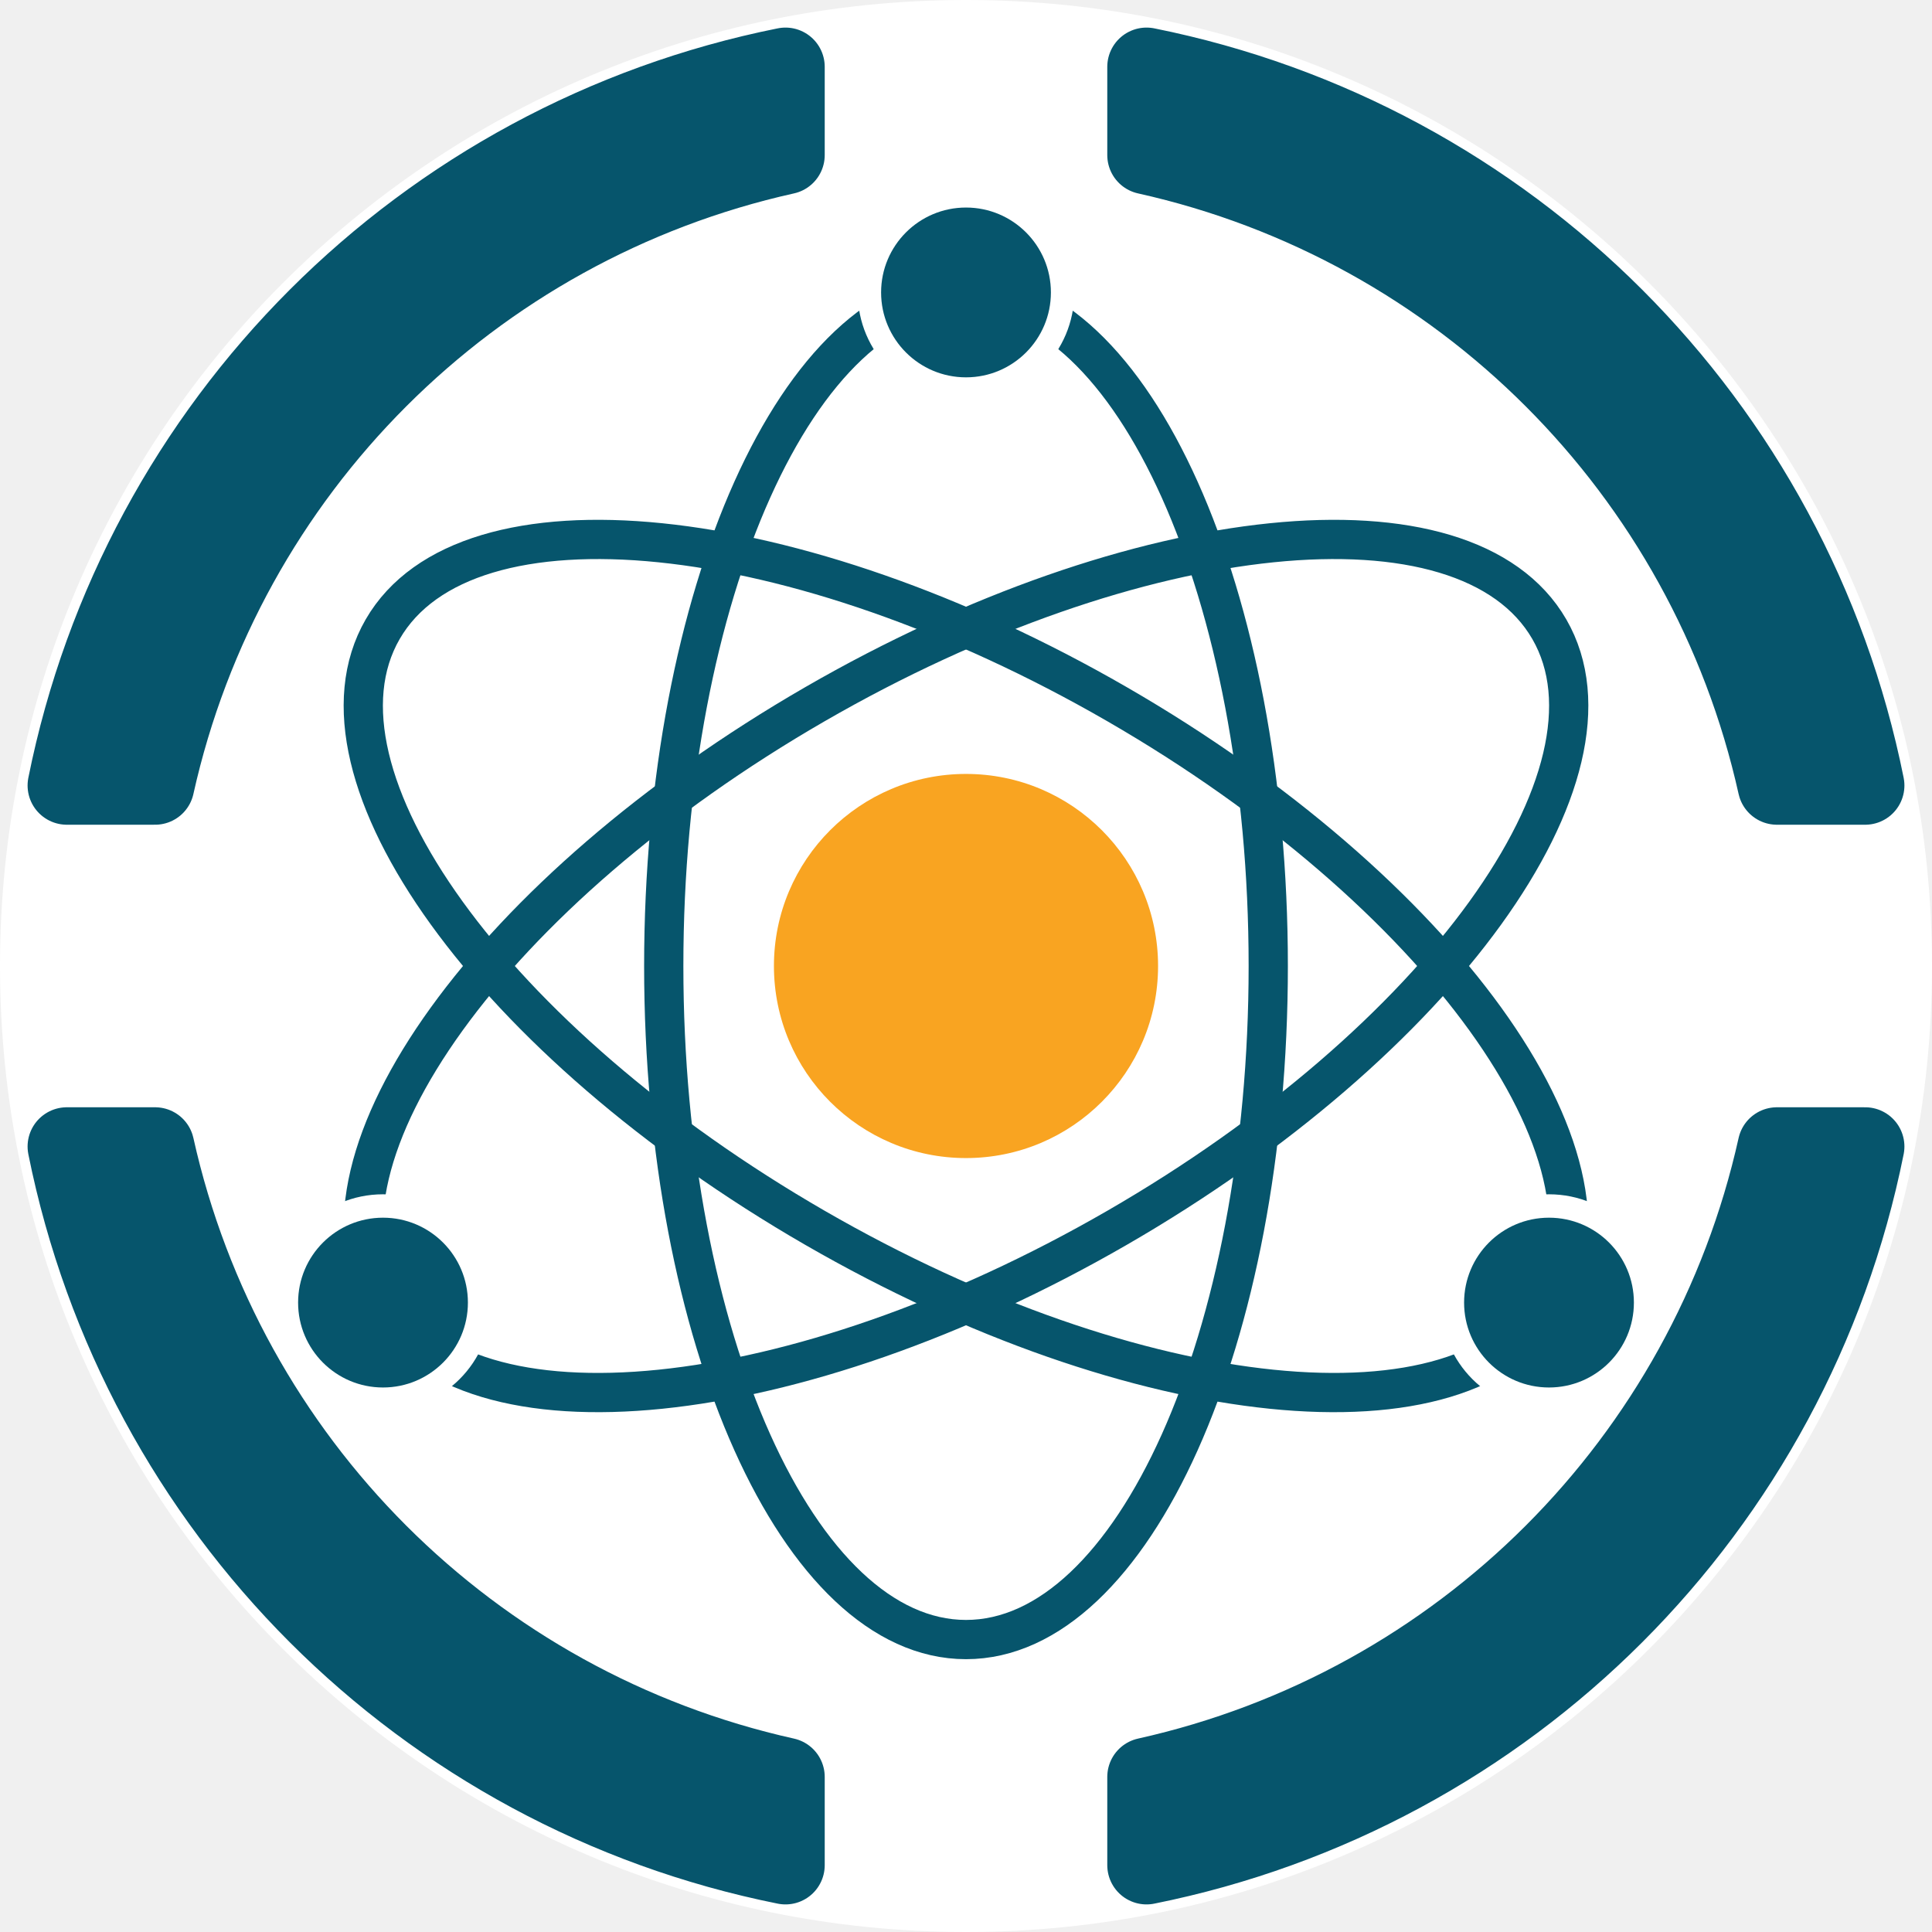
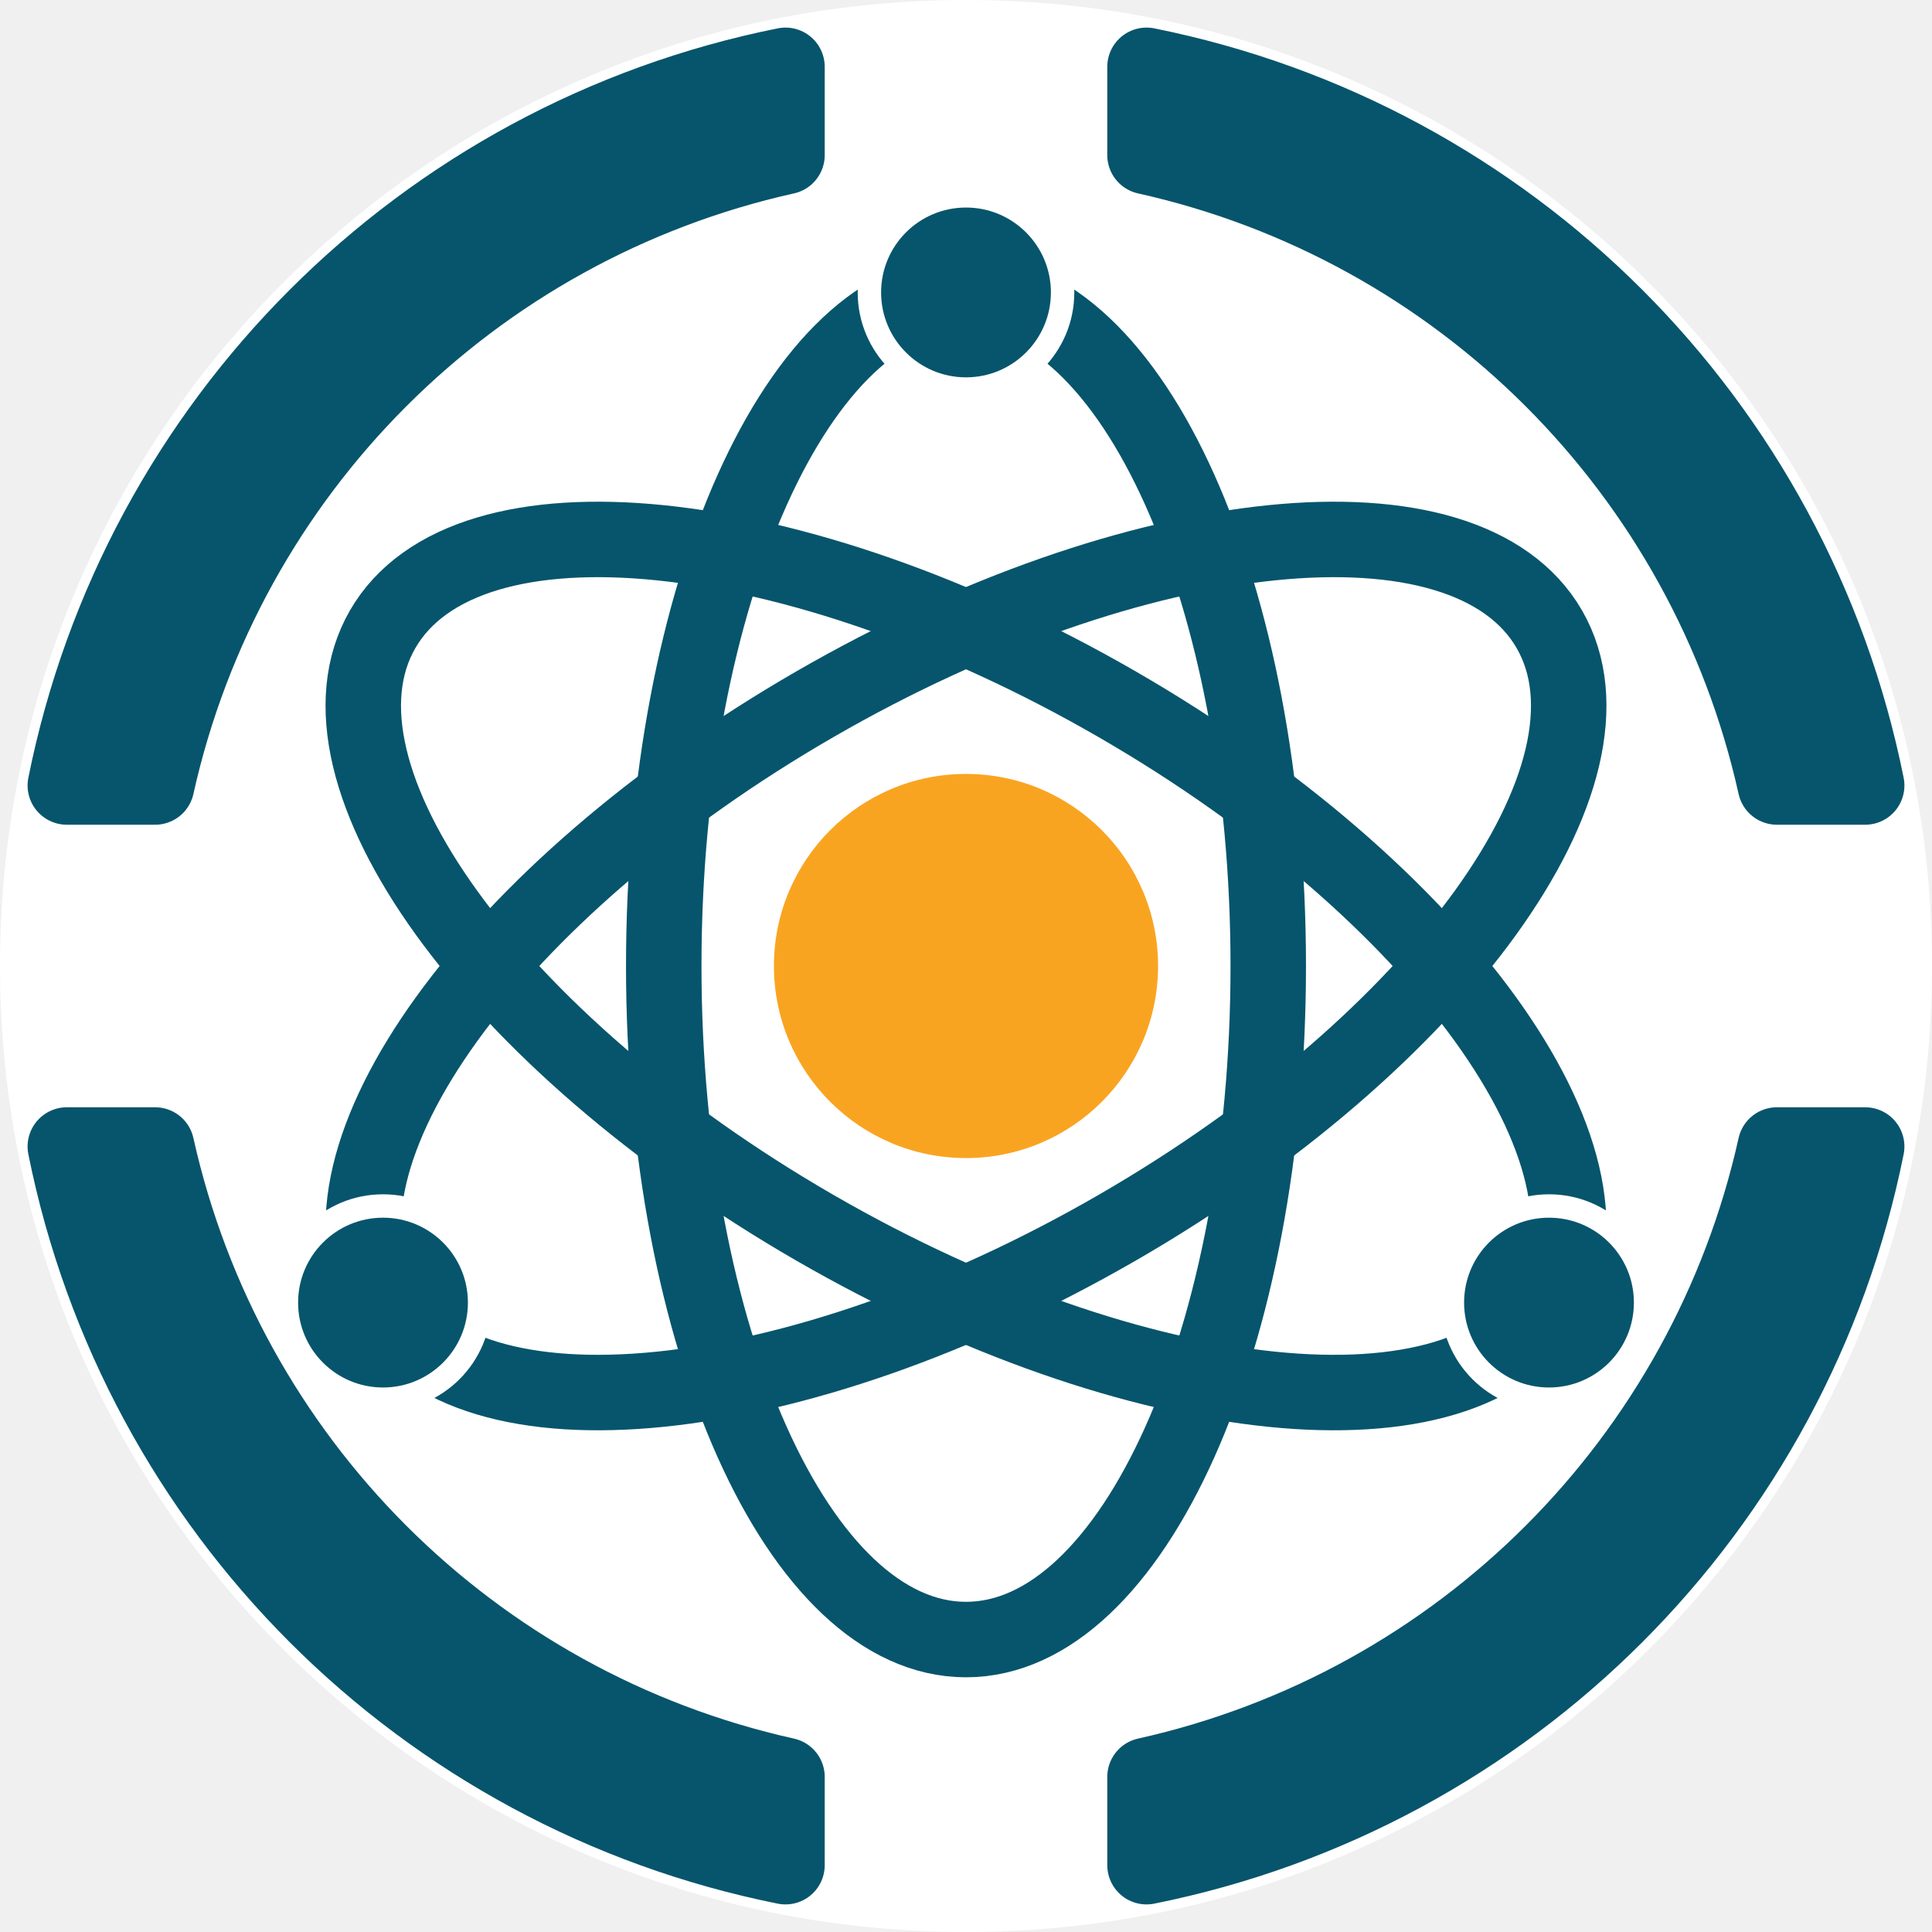
<svg xmlns="http://www.w3.org/2000/svg" viewBox="0 0 512 512" width="512" height="512">
  <circle cx="256" cy="256" r="256" fill="#FFFFFF" />
  <g transform="translate(256, 256)" fill="#06556C" stroke="#06556C" stroke-width="20.8" stroke-linejoin="round">
    <path id="q" d="M 47.84 -238.29 A 243.04 243.04 0 0 1 238.29 -47.84 L 214.90 -47.84 A 220.16 220.16 0 0 0 47.84 -214.90 Z" />
    <use href="#q" transform="scale(1,-1)" />
    <use href="#q" transform="scale(-1,1)" />
    <use href="#q" transform="scale(-1,-1)" />
  </g>
  <circle cx="256" cy="256" r="50.9" fill="#F9A421" />
-   <g id="orbits" transform="translate(256, 256)" fill="none" stroke="#06556C" stroke-width="10.4">
+   <g id="orbits" transform="translate(256, 256)" fill="none" stroke="#06556C" stroke-width="20">
    <ellipse rx="178.5" ry="80.1" transform="rotate(30)" />
    <ellipse rx="178.5" ry="80.1" transform="rotate(90)" />
    <ellipse rx="178.5" ry="80.1" transform="rotate(150)" />
  </g>
  <g id="electrons">
    <circle cx="256" cy="77.5" r="28.7" fill="#FFFFFF" />
    <circle cx="256" cy="77.5" r="22.5" fill="#06556C" />
    <circle cx="101.5" cy="345.2" r="28.7" fill="#FFFFFF" />
    <circle cx="101.5" cy="345.2" r="22.5" fill="#06556C" />
    <circle cx="410.5" cy="345.2" r="28.7" fill="#FFFFFF" />
    <circle cx="410.5" cy="345.2" r="22.5" fill="#06556C" />
  </g>
</svg>
